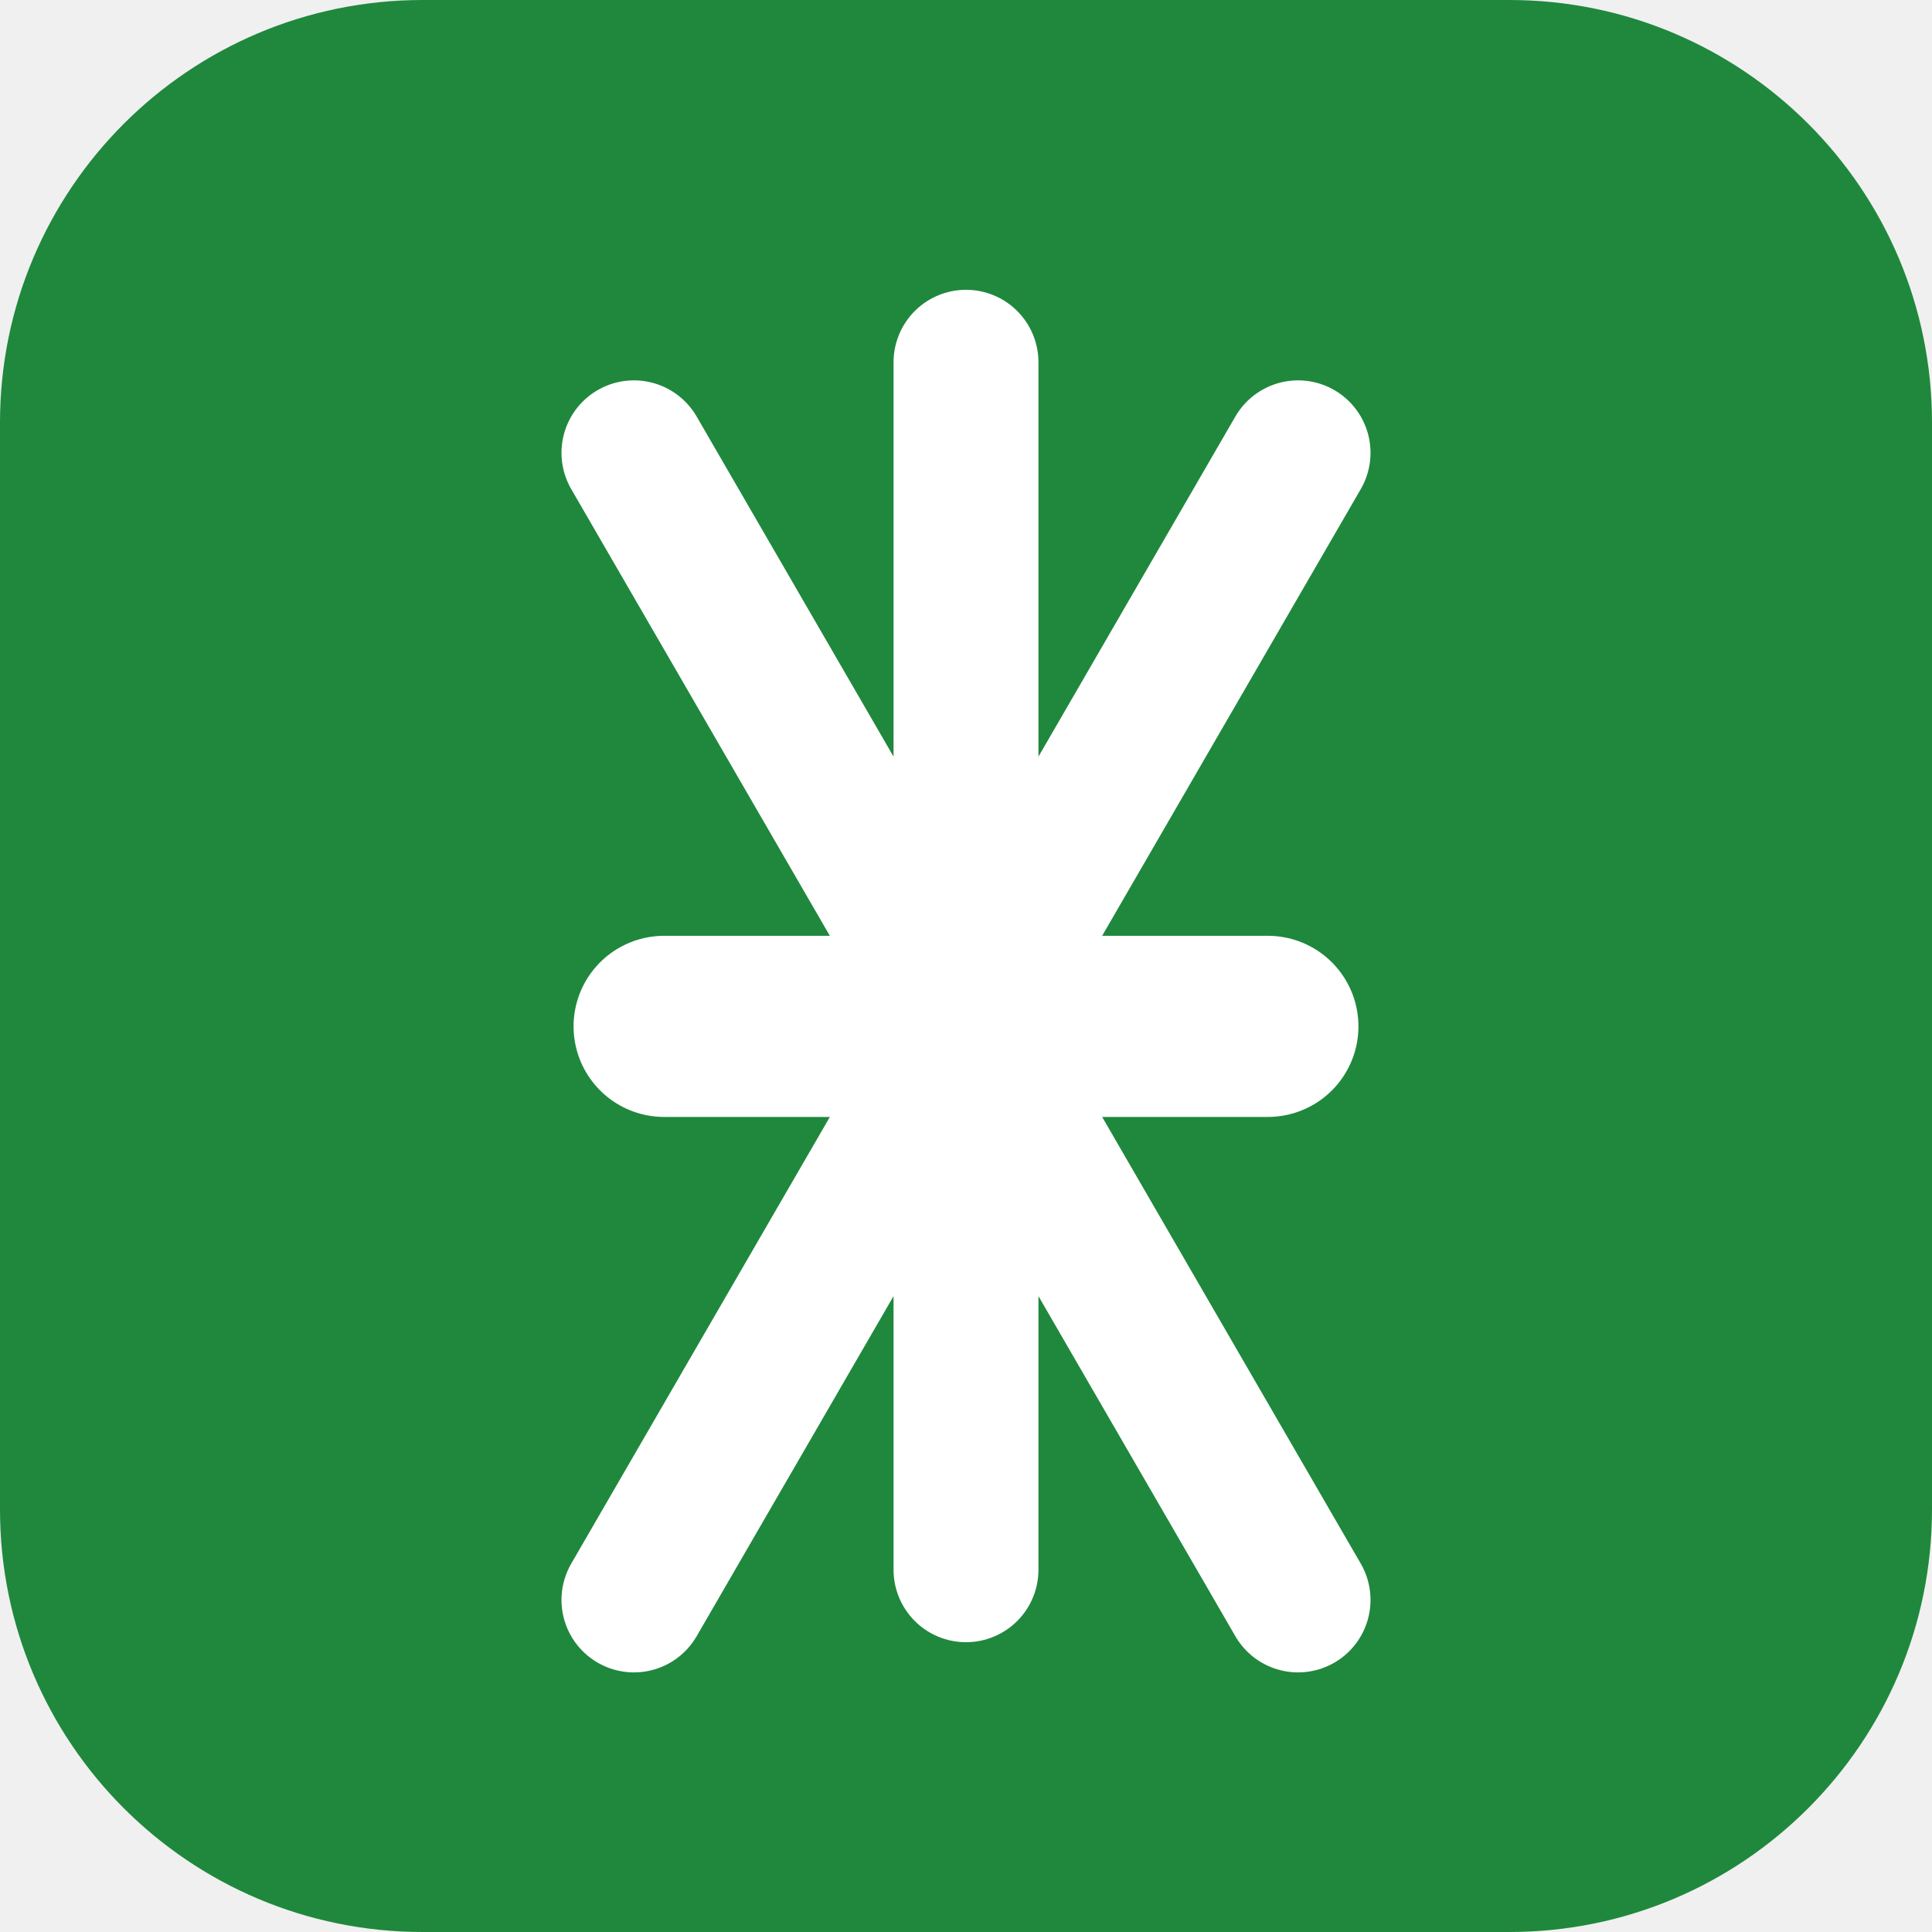
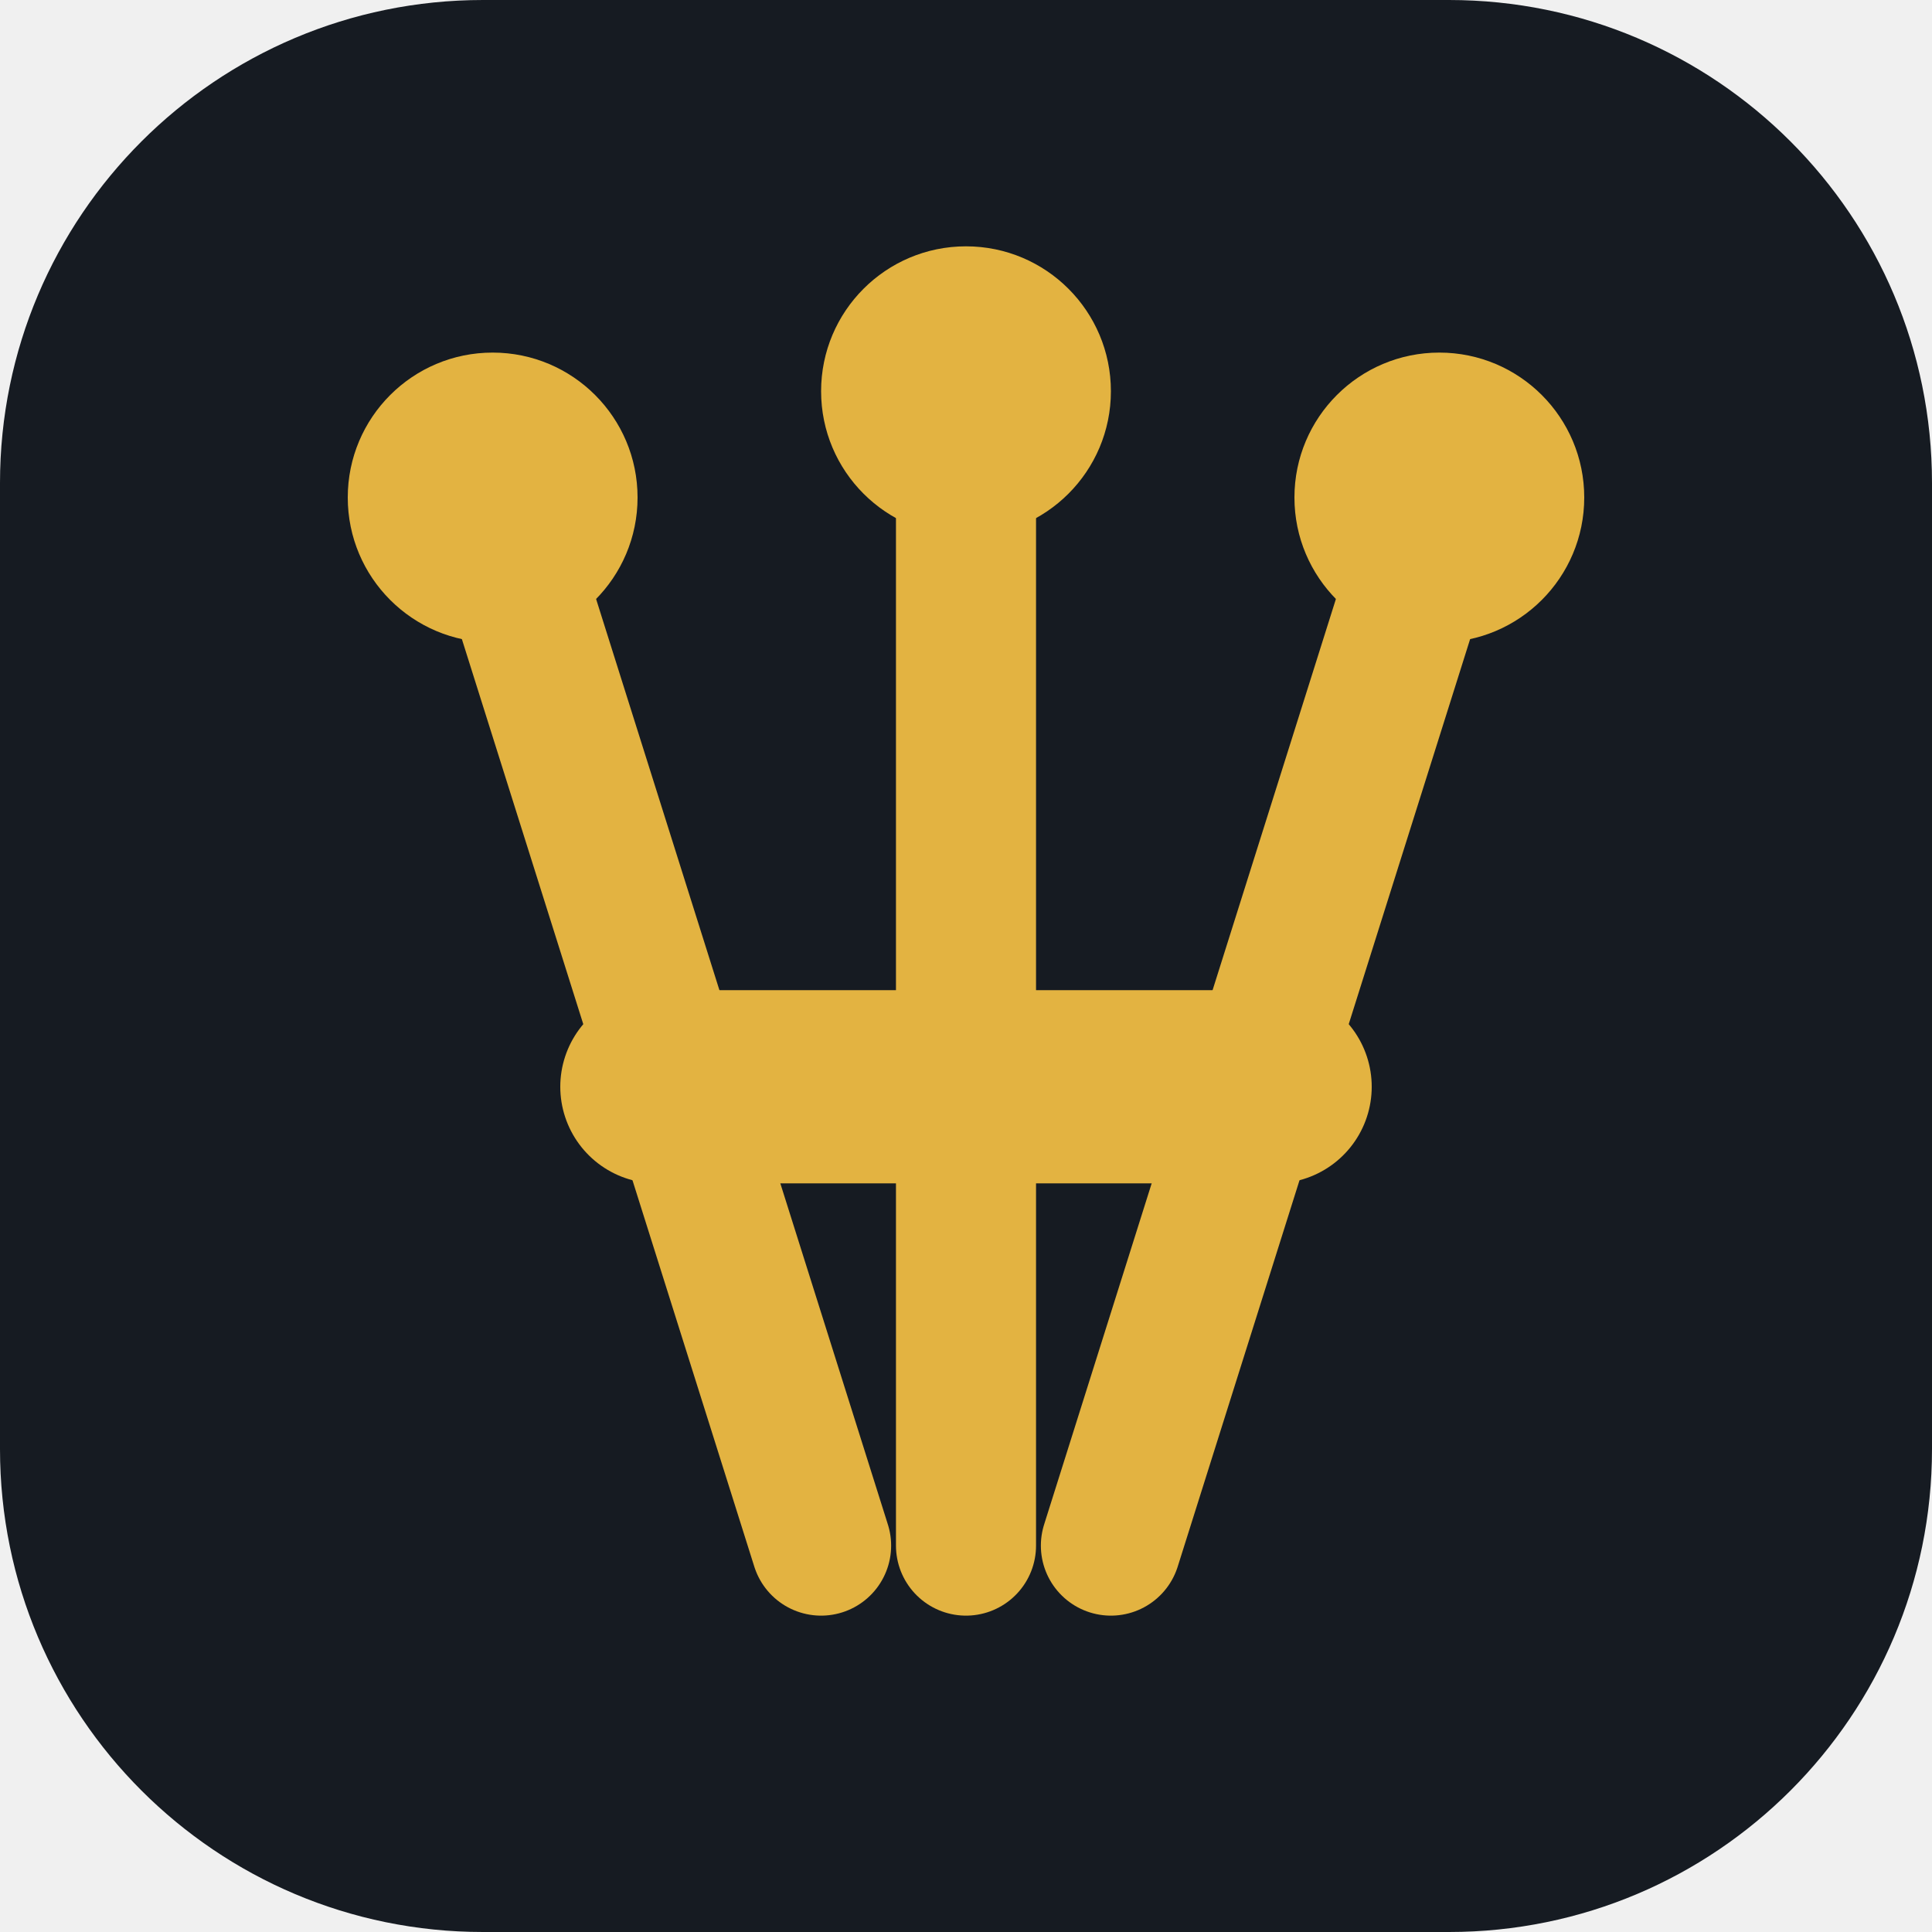
<svg xmlns="http://www.w3.org/2000/svg" viewBox="0 0 32 32">
-   <rect width="32" height="32" rx="7" fill="#1f883d" />
-   <g fill="none" stroke="#fff" stroke-width="2.4" stroke-linecap="round">
-     <path d="M16 6v20M10.5 7.5 16 17l5.5-9.5M10.5 26.5 16 17l5.5 9.5" />
-     <path d="M11 17h10" stroke-width="3" />
+   <rect width="32" height="32" rx="8" fill="#161b22" />
+   <g transform="translate(3.2 2.8) scale(.8)">
+     <g fill="none" stroke="#e3b341" stroke-width="2.9" stroke-linecap="round">
+       <path d="M13 28.5 6.6 8.2M16 28.5V6.6M19 28.5 25.4 8.2" />
+       <path d="M9.6 19h12.8" stroke-width="4" />
+     </g>
+     <g fill="#e3b341">
+       <circle cx="6.2" cy="6.8" r="3" />
+       <circle cx="16" cy="4.6" r="3" />
+       <circle cx="25.8" cy="6.8" r="3" />
+     </g>
  </g>
</svg>
